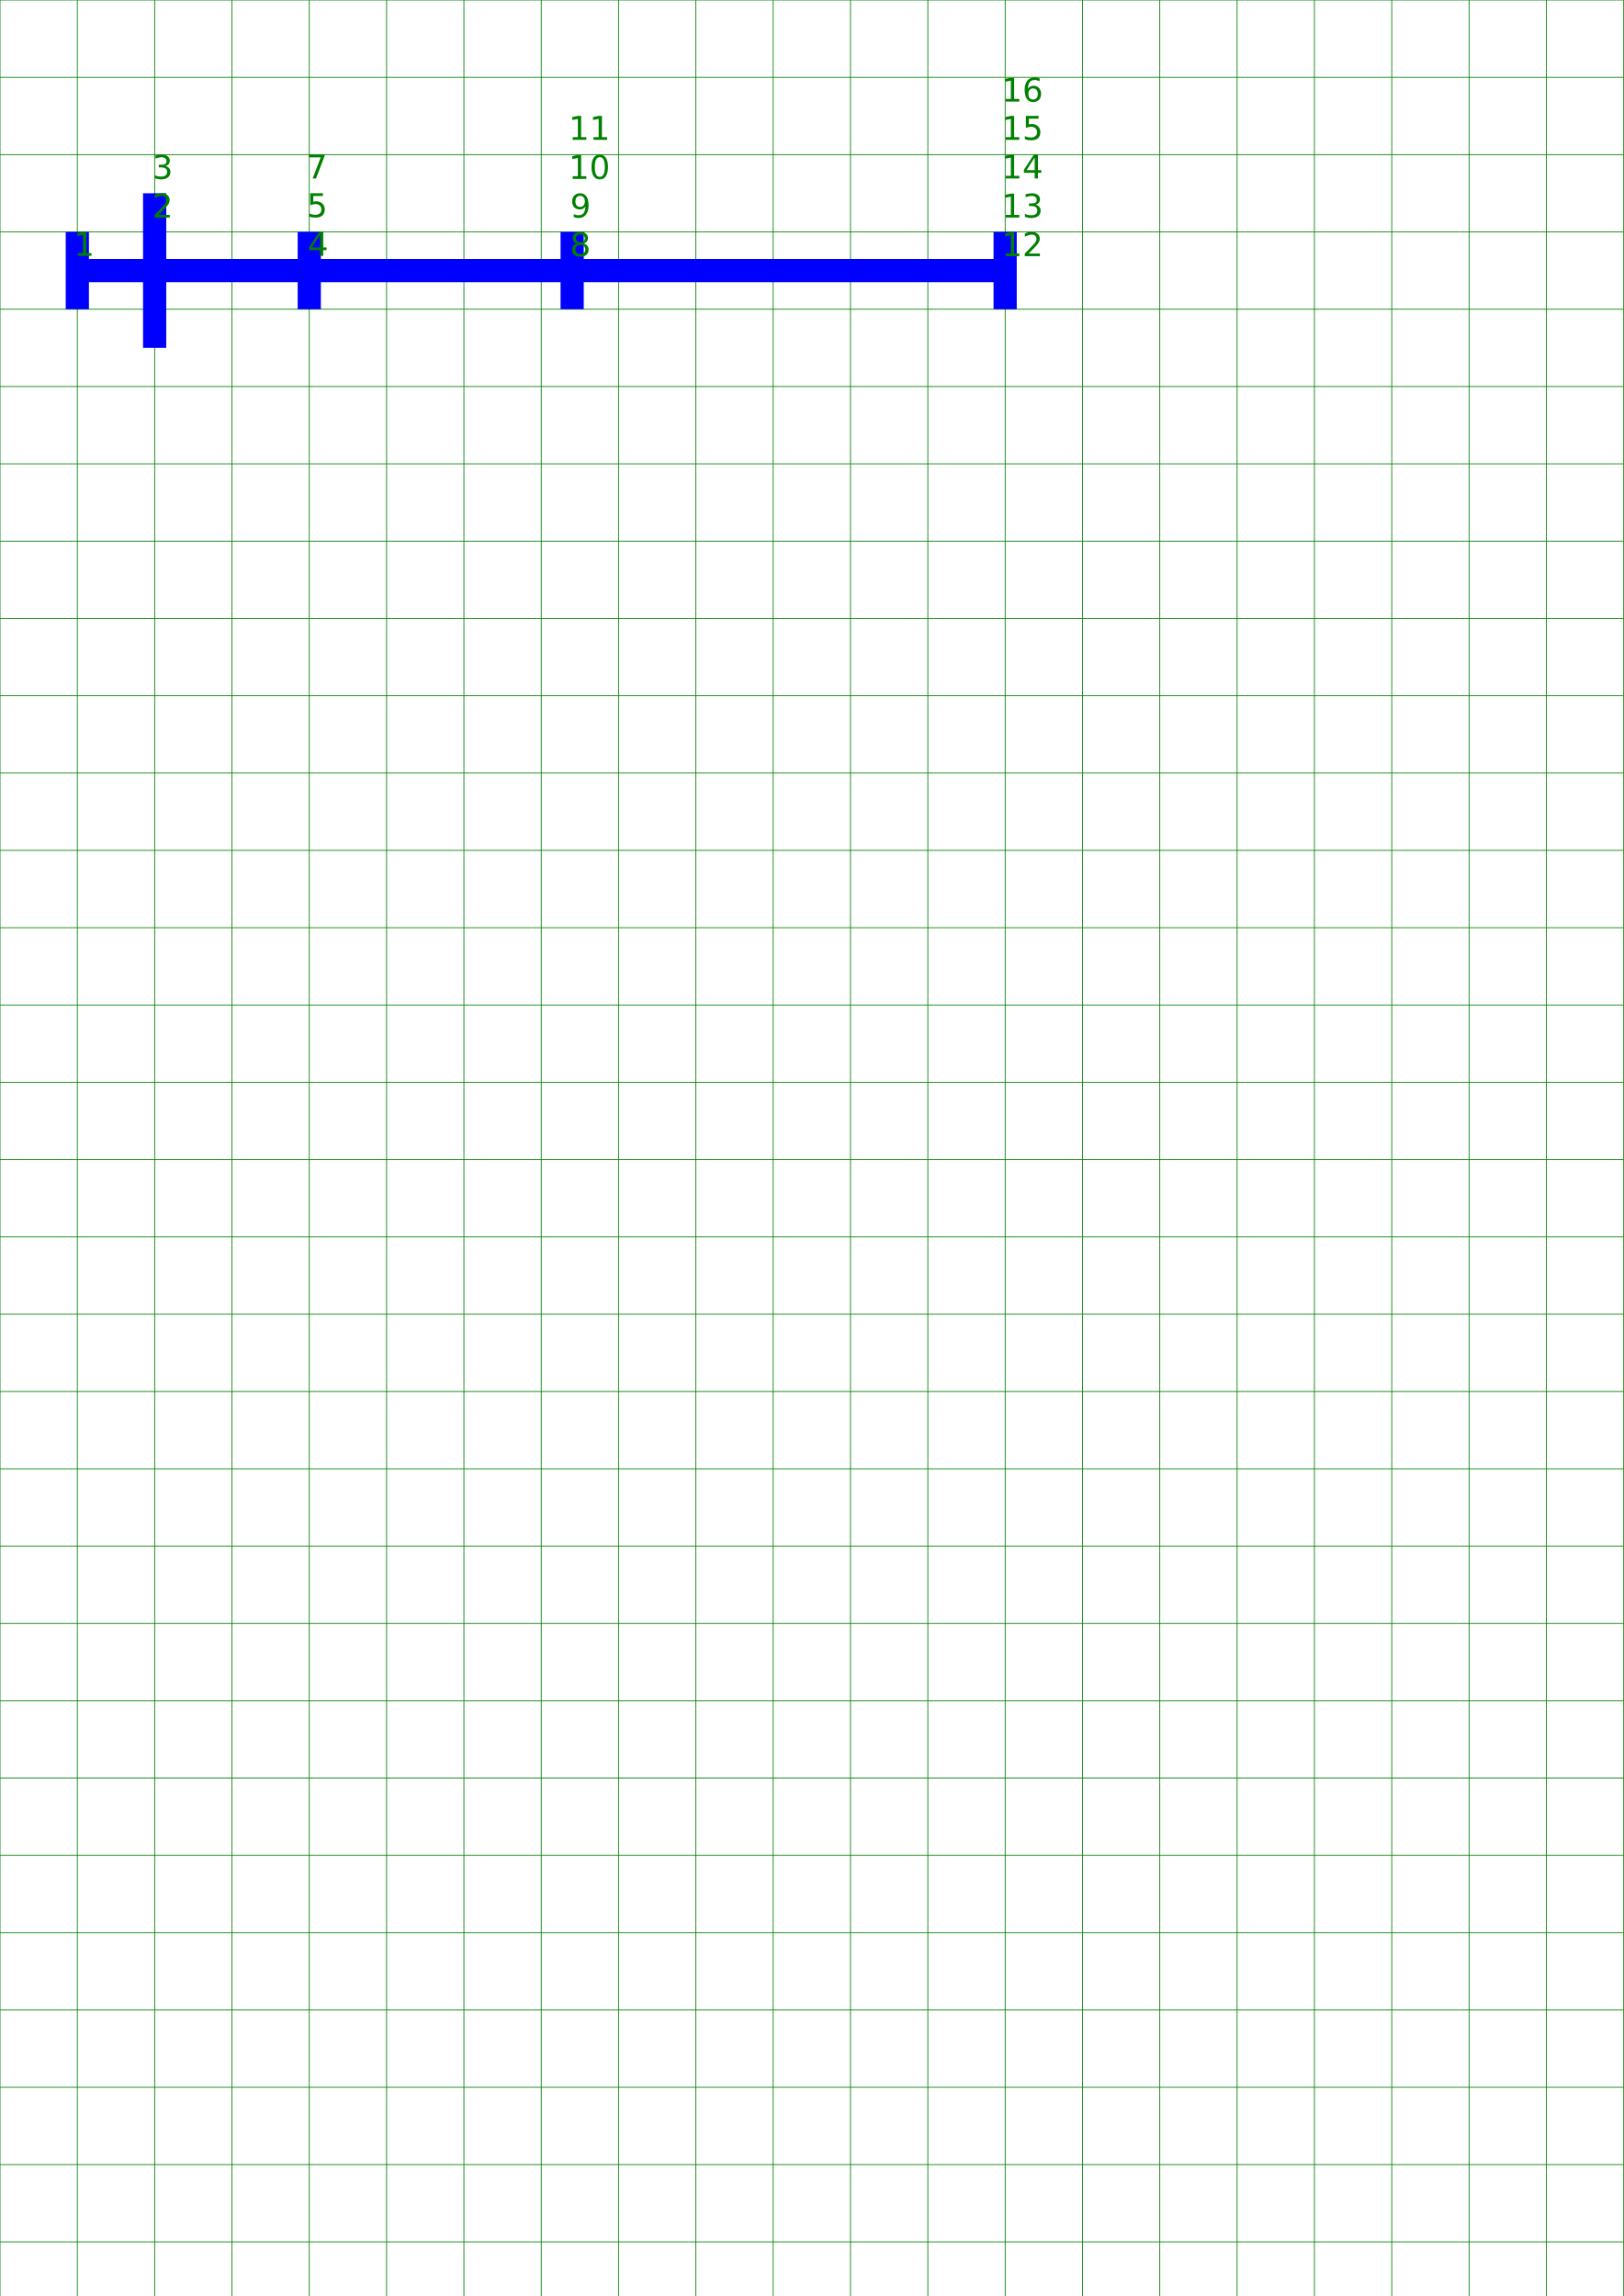
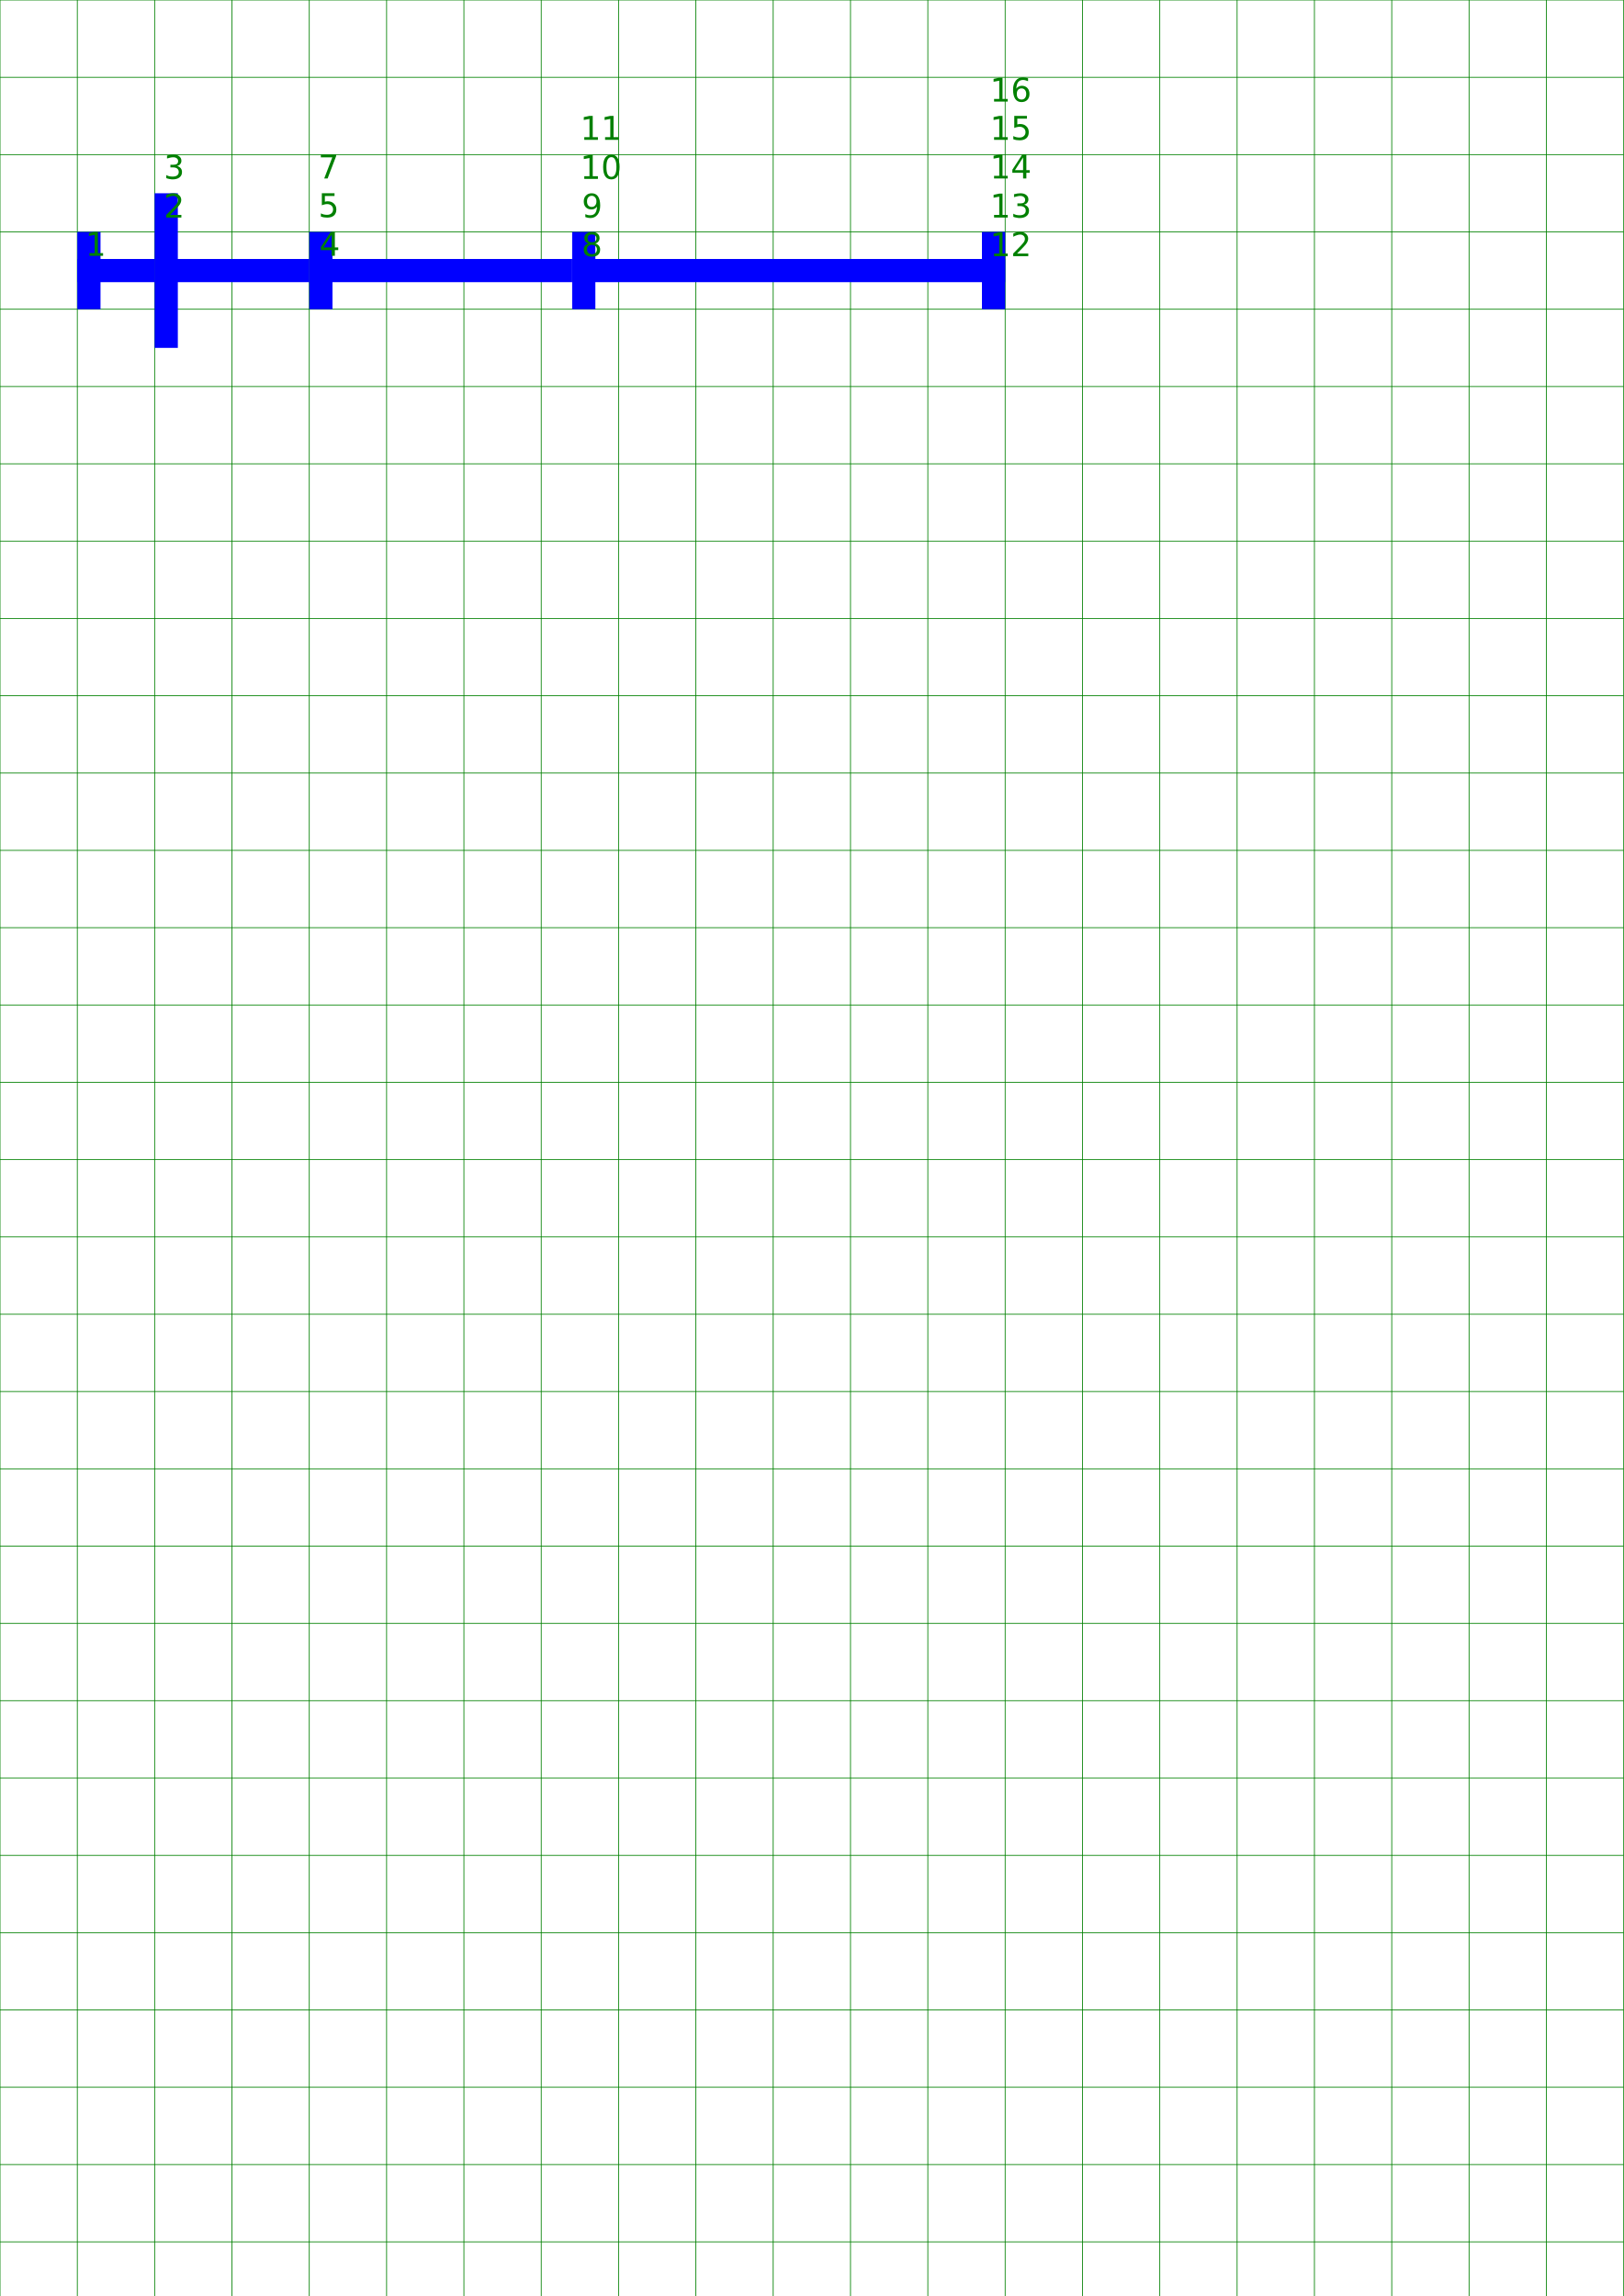
<svg xmlns="http://www.w3.org/2000/svg" viewBox="0 0 210 297" width="210mm" height="297mm">
  <line stroke="green" stroke-width="0.1" x1="0" y1="0.0" x2="210" y2="0.0" />
  <line stroke="green" stroke-width="0.1" x1="0" y1="10.0" x2="210" y2="10.0" />
  <line stroke="green" stroke-width="0.1" x1="0" y1="20.0" x2="210" y2="20.0" />
  <line stroke="green" stroke-width="0.1" x1="0" y1="30.0" x2="210" y2="30.0" />
  <line stroke="green" stroke-width="0.1" x1="0" y1="40.0" x2="210" y2="40.0" />
  <line stroke="green" stroke-width="0.1" x1="0" y1="50.0" x2="210" y2="50.0" />
  <line stroke="green" stroke-width="0.1" x1="0" y1="60.0" x2="210" y2="60.0" />
  <line stroke="green" stroke-width="0.1" x1="0" y1="70.0" x2="210" y2="70.0" />
  <line stroke="green" stroke-width="0.1" x1="0" y1="80.0" x2="210" y2="80.0" />
  <line stroke="green" stroke-width="0.1" x1="0" y1="90.0" x2="210" y2="90.0" />
  <line stroke="green" stroke-width="0.1" x1="0" y1="100.0" x2="210" y2="100.0" />
  <line stroke="green" stroke-width="0.1" x1="0" y1="110.0" x2="210" y2="110.0" />
  <line stroke="green" stroke-width="0.1" x1="0" y1="120.0" x2="210" y2="120.0" />
  <line stroke="green" stroke-width="0.1" x1="0" y1="130.0" x2="210" y2="130.0" />
  <line stroke="green" stroke-width="0.1" x1="0" y1="140.0" x2="210" y2="140.0" />
  <line stroke="green" stroke-width="0.1" x1="0" y1="150.0" x2="210" y2="150.0" />
  <line stroke="green" stroke-width="0.1" x1="0" y1="160.0" x2="210" y2="160.0" />
  <line stroke="green" stroke-width="0.1" x1="0" y1="170.0" x2="210" y2="170.0" />
  <line stroke="green" stroke-width="0.1" x1="0" y1="180.0" x2="210" y2="180.0" />
  <line stroke="green" stroke-width="0.1" x1="0" y1="190.0" x2="210" y2="190.0" />
  <line stroke="green" stroke-width="0.1" x1="0" y1="200.0" x2="210" y2="200.0" />
  <line stroke="green" stroke-width="0.1" x1="0" y1="210.0" x2="210" y2="210.0" />
  <line stroke="green" stroke-width="0.1" x1="0" y1="220.0" x2="210" y2="220.0" />
  <line stroke="green" stroke-width="0.1" x1="0" y1="230.0" x2="210" y2="230.0" />
  <line stroke="green" stroke-width="0.1" x1="0" y1="240.0" x2="210" y2="240.0" />
  <line stroke="green" stroke-width="0.1" x1="0" y1="250.0" x2="210" y2="250.0" />
  <line stroke="green" stroke-width="0.1" x1="0" y1="260.0" x2="210" y2="260.0" />
  <line stroke="green" stroke-width="0.1" x1="0" y1="270.0" x2="210" y2="270.0" />
  <line stroke="green" stroke-width="0.1" x1="0" y1="280.0" x2="210" y2="280.0" />
  <line stroke="green" stroke-width="0.1" x1="0" y1="290.0" x2="210" y2="290.0" />
  <line stroke="green" stroke-width="0.1" x1="0.0" y1="0" x2="0.0" y2="297" />
  <line stroke="green" stroke-width="0.1" x1="10.0" y1="0" x2="10.0" y2="297" />
  <line stroke="green" stroke-width="0.1" x1="20.0" y1="0" x2="20.0" y2="297" />
  <line stroke="green" stroke-width="0.1" x1="30.0" y1="0" x2="30.0" y2="297" />
  <line stroke="green" stroke-width="0.1" x1="40.0" y1="0" x2="40.0" y2="297" />
  <line stroke="green" stroke-width="0.1" x1="50.0" y1="0" x2="50.0" y2="297" />
  <line stroke="green" stroke-width="0.1" x1="60.0" y1="0" x2="60.0" y2="297" />
  <line stroke="green" stroke-width="0.1" x1="70.0" y1="0" x2="70.0" y2="297" />
  <line stroke="green" stroke-width="0.1" x1="80.0" y1="0" x2="80.0" y2="297" />
  <line stroke="green" stroke-width="0.1" x1="90.0" y1="0" x2="90.0" y2="297" />
  <line stroke="green" stroke-width="0.1" x1="100.0" y1="0" x2="100.0" y2="297" />
  <line stroke="green" stroke-width="0.1" x1="110.0" y1="0" x2="110.0" y2="297" />
  <line stroke="green" stroke-width="0.1" x1="120.0" y1="0" x2="120.0" y2="297" />
  <line stroke="green" stroke-width="0.1" x1="130.0" y1="0" x2="130.0" y2="297" />
  <line stroke="green" stroke-width="0.1" x1="140.0" y1="0" x2="140.0" y2="297" />
  <line stroke="green" stroke-width="0.1" x1="150.0" y1="0" x2="150.0" y2="297" />
  <line stroke="green" stroke-width="0.1" x1="160.0" y1="0" x2="160.0" y2="297" />
  <line stroke="green" stroke-width="0.1" x1="170.0" y1="0" x2="170.0" y2="297" />
  <line stroke="green" stroke-width="0.1" x1="180.0" y1="0" x2="180.0" y2="297" />
  <line stroke="green" stroke-width="0.1" x1="190.0" y1="0" x2="190.0" y2="297" />
  <line stroke="green" stroke-width="0.1" x1="200.0" y1="0" x2="200.0" y2="297" />
  <line stroke="green" stroke-width="0.1" x1="210.0" y1="0" x2="210.0" y2="297" />
-   <line stroke="blue" stroke-width="3" x1="10.0" y1="30.0" x2="10.0" y2="40.0" />
-   <text font-family="DejaVu Sans" font-size="4.233" fill="green" x="9.535" y="33.086">1</text>
+   <line stroke="blue" stroke-width="3" x1="11.5" y1="30.0" x2="11.5" y2="40.0" />
+   <text font-family="DejaVu Sans" font-size="4.233" fill="green" x="11.035" y="33.086">1</text>
  <line stroke="blue" stroke-width="3" x1="10.0" y1="35.0" x2="20.0" y2="35.0" />
-   <line stroke="blue" stroke-width="3" x1="20.0" y1="25.0" x2="20.0" y2="45.0" />
-   <text font-family="DejaVu Sans" font-size="4.233" fill="green" x="19.678" y="23.142">3</text>
-   <text font-family="DejaVu Sans" font-size="4.233" fill="green" x="19.69" y="28.142">2</text>
+   <line stroke="blue" stroke-width="3" x1="21.5" y1="25.0" x2="21.5" y2="45.0" />
+   <text font-family="DejaVu Sans" font-size="4.233" fill="green" x="21.178" y="23.142">3</text>
+   <text font-family="DejaVu Sans" font-size="4.233" fill="green" x="21.19" y="28.142">2</text>
  <line stroke="blue" stroke-width="3" x1="20.0" y1="35.0" x2="40.0" y2="35.0" />
-   <line stroke="blue" stroke-width="3" x1="40.0" y1="30.0" x2="40.0" y2="40.0" />
-   <text font-family="DejaVu Sans" font-size="4.233" fill="green" x="39.653" y="23.086">7</text>
-   <text font-family="DejaVu Sans" font-size="4.233" fill="green" x="39.673" y="28.086">5</text>
-   <text font-family="DejaVu Sans" font-size="4.233" fill="green" x="39.793" y="33.086">4</text>
+   <line stroke="blue" stroke-width="3" x1="41.5" y1="30.0" x2="41.5" y2="40.0" />
+   <text font-family="DejaVu Sans" font-size="4.233" fill="green" x="41.153" y="23.086">7</text>
+   <text font-family="DejaVu Sans" font-size="4.233" fill="green" x="41.173" y="28.086">5</text>
+   <text font-family="DejaVu Sans" font-size="4.233" fill="green" x="41.293" y="33.086">4</text>
  <line stroke="blue" stroke-width="3" x1="40.0" y1="35.0" x2="74.0" y2="35.0" />
-   <line stroke="blue" stroke-width="3" x1="74.0" y1="30.0" x2="74.0" y2="40.0" />
-   <text font-family="DejaVu Sans" font-size="4.233" fill="green" x="73.535" y="18.086">11</text>
-   <text font-family="DejaVu Sans" font-size="4.233" fill="green" x="73.535" y="23.142">10</text>
-   <text font-family="DejaVu Sans" font-size="4.233" fill="green" x="73.733" y="28.142">9</text>
-   <text font-family="DejaVu Sans" font-size="4.233" fill="green" x="73.713" y="33.142">8</text>
-   <line stroke="blue" stroke-width="3" x1="130.0" y1="30.0" x2="130.0" y2="40.0" />
-   <text font-family="DejaVu Sans" font-size="4.233" fill="green" x="129.535" y="13.142">16</text>
-   <text font-family="DejaVu Sans" font-size="4.233" fill="green" x="129.535" y="18.086">15</text>
-   <text font-family="DejaVu Sans" font-size="4.233" fill="green" x="129.535" y="23.086">14</text>
-   <text font-family="DejaVu Sans" font-size="4.233" fill="green" x="129.535" y="28.142">13</text>
-   <text font-family="DejaVu Sans" font-size="4.233" fill="green" x="129.535" y="33.142">12</text>
+   <line stroke="blue" stroke-width="3" x1="75.5" y1="30.0" x2="75.5" y2="40.0" />
+   <text font-family="DejaVu Sans" font-size="4.233" fill="green" x="75.035" y="18.086">11</text>
+   <text font-family="DejaVu Sans" font-size="4.233" fill="green" x="75.035" y="23.142">10</text>
+   <text font-family="DejaVu Sans" font-size="4.233" fill="green" x="75.233" y="28.142">9</text>
+   <text font-family="DejaVu Sans" font-size="4.233" fill="green" x="75.213" y="33.142">8</text>
+   <line stroke="blue" stroke-width="3" x1="128.5" y1="30.0" x2="128.5" y2="40.0" />
+   <text font-family="DejaVu Sans" font-size="4.233" fill="green" x="128.035" y="13.142">16</text>
+   <text font-family="DejaVu Sans" font-size="4.233" fill="green" x="128.035" y="18.086">15</text>
+   <text font-family="DejaVu Sans" font-size="4.233" fill="green" x="128.035" y="23.086">14</text>
+   <text font-family="DejaVu Sans" font-size="4.233" fill="green" x="128.035" y="28.142">13</text>
+   <text font-family="DejaVu Sans" font-size="4.233" fill="green" x="128.035" y="33.142">12</text>
  <line stroke="blue" stroke-width="3" x1="74.0" y1="35.0" x2="130.0" y2="35.0" />
</svg>
